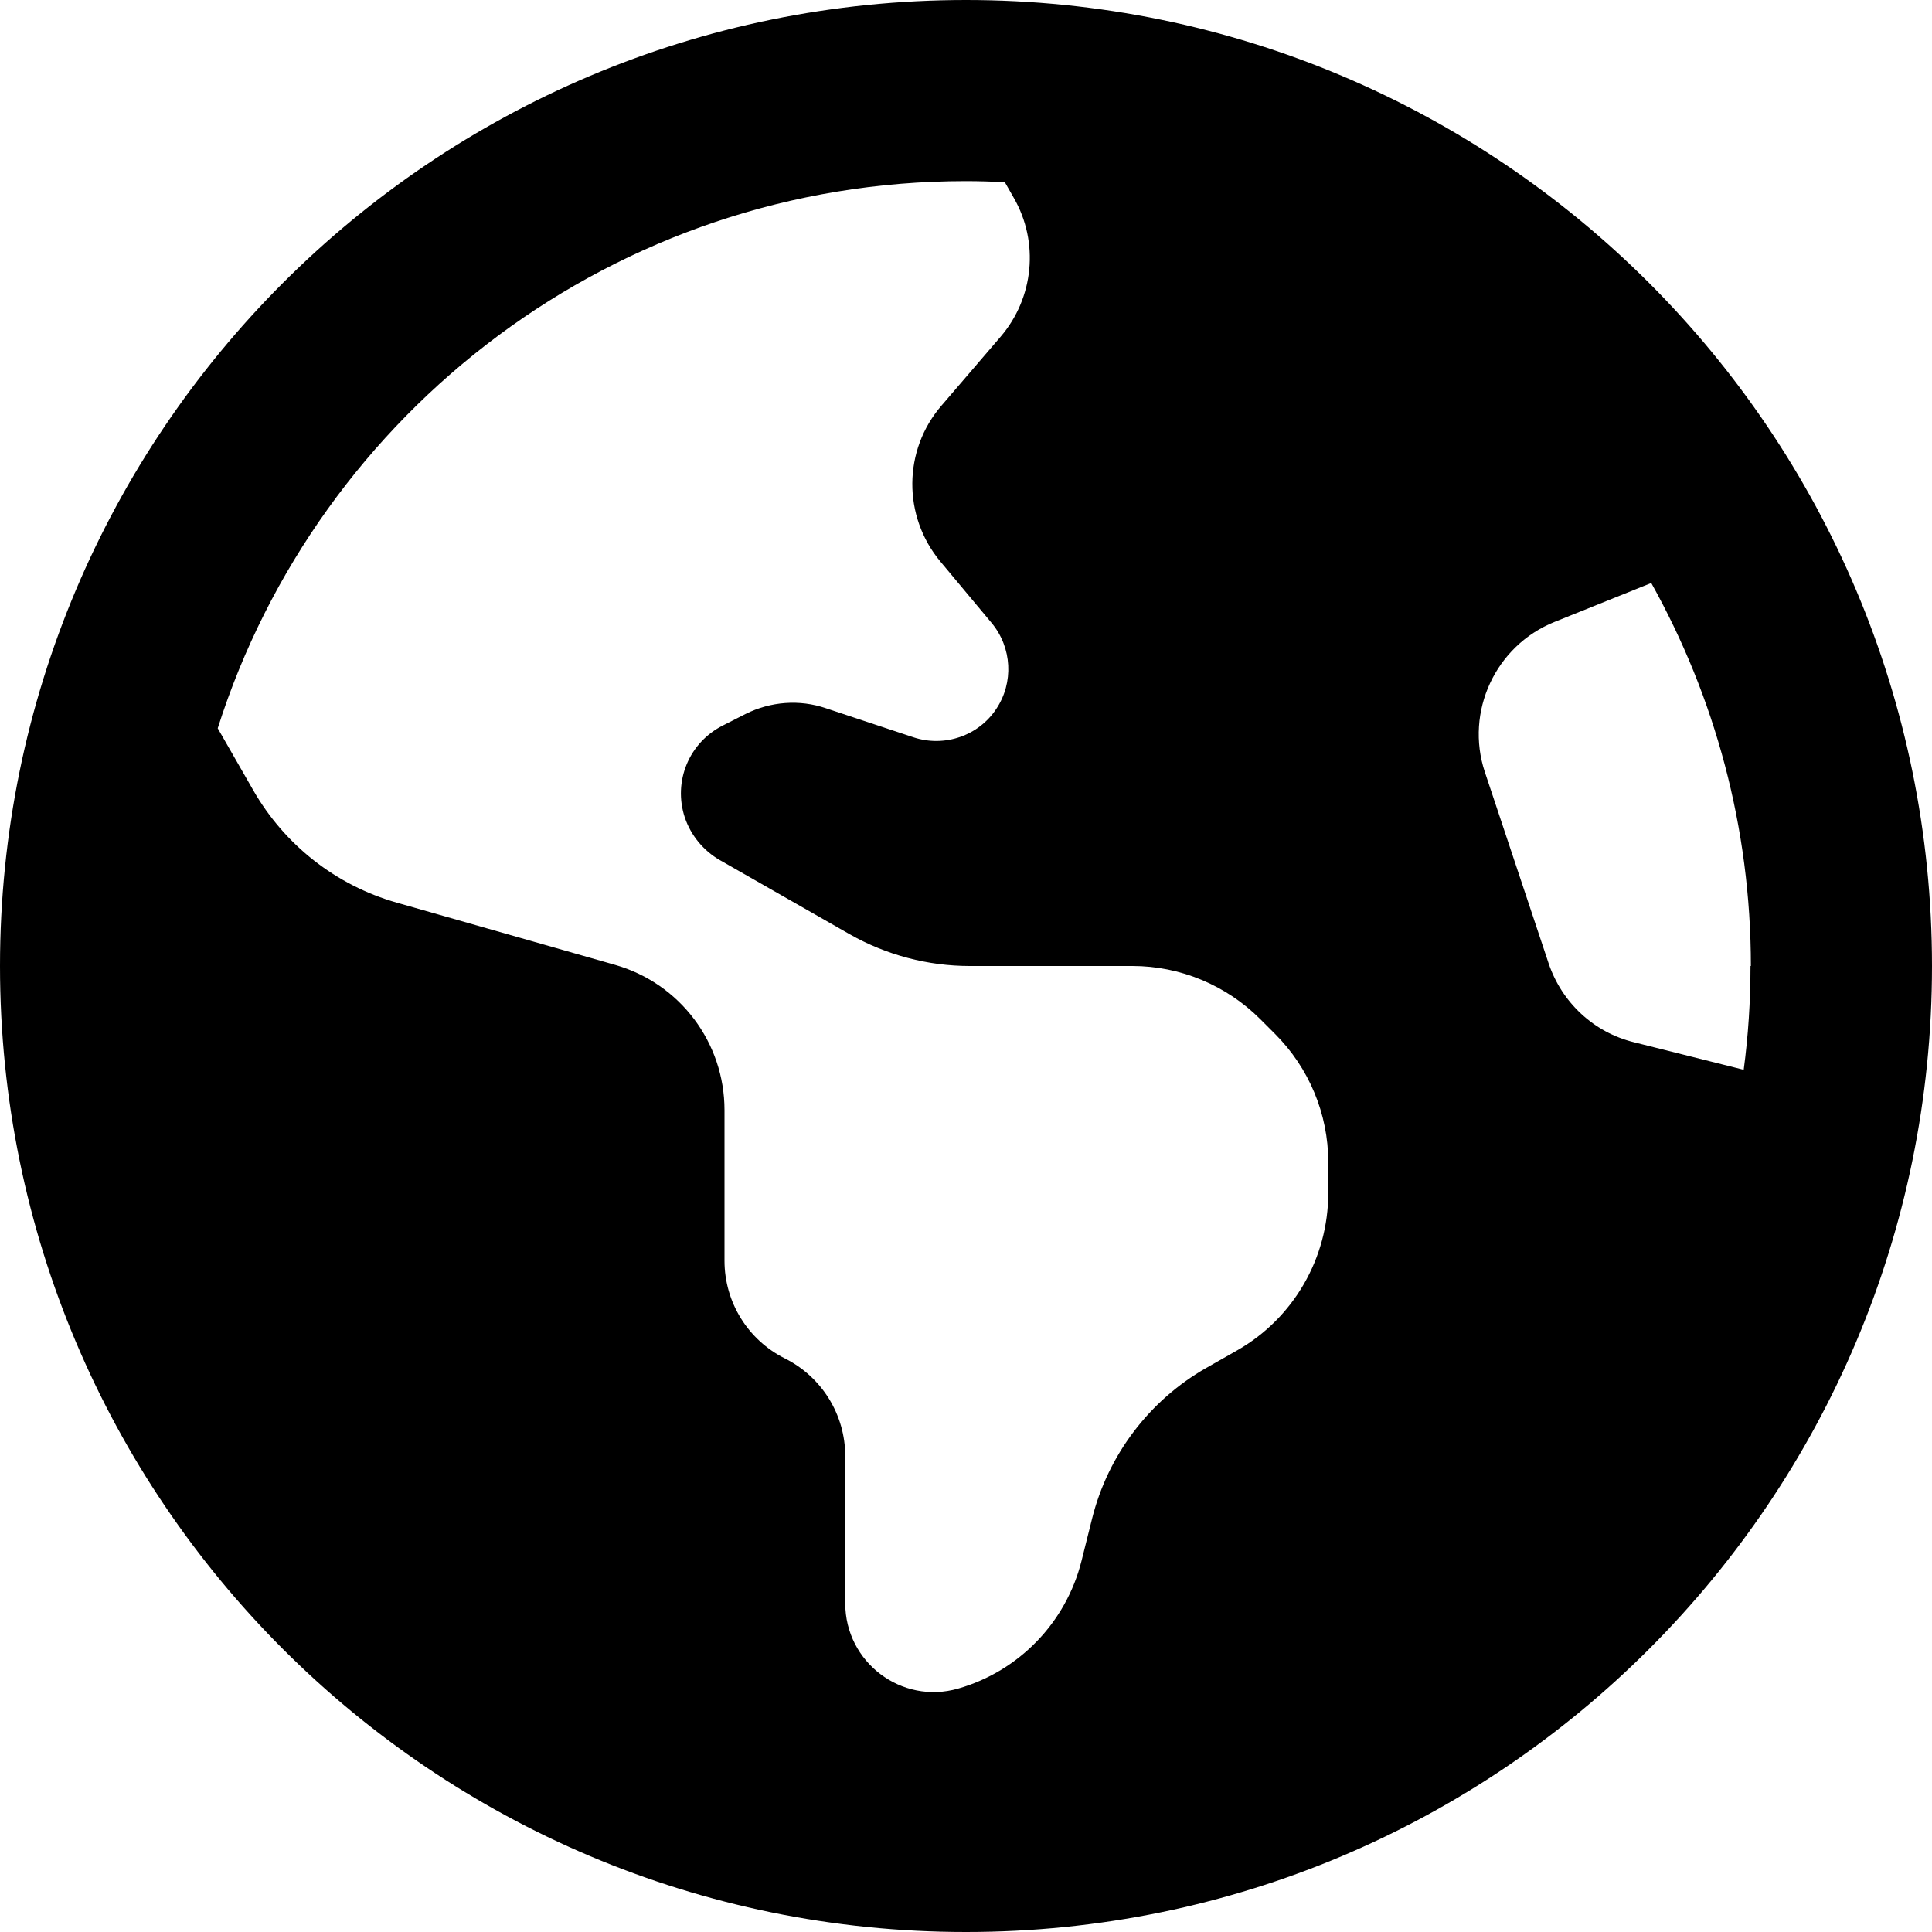
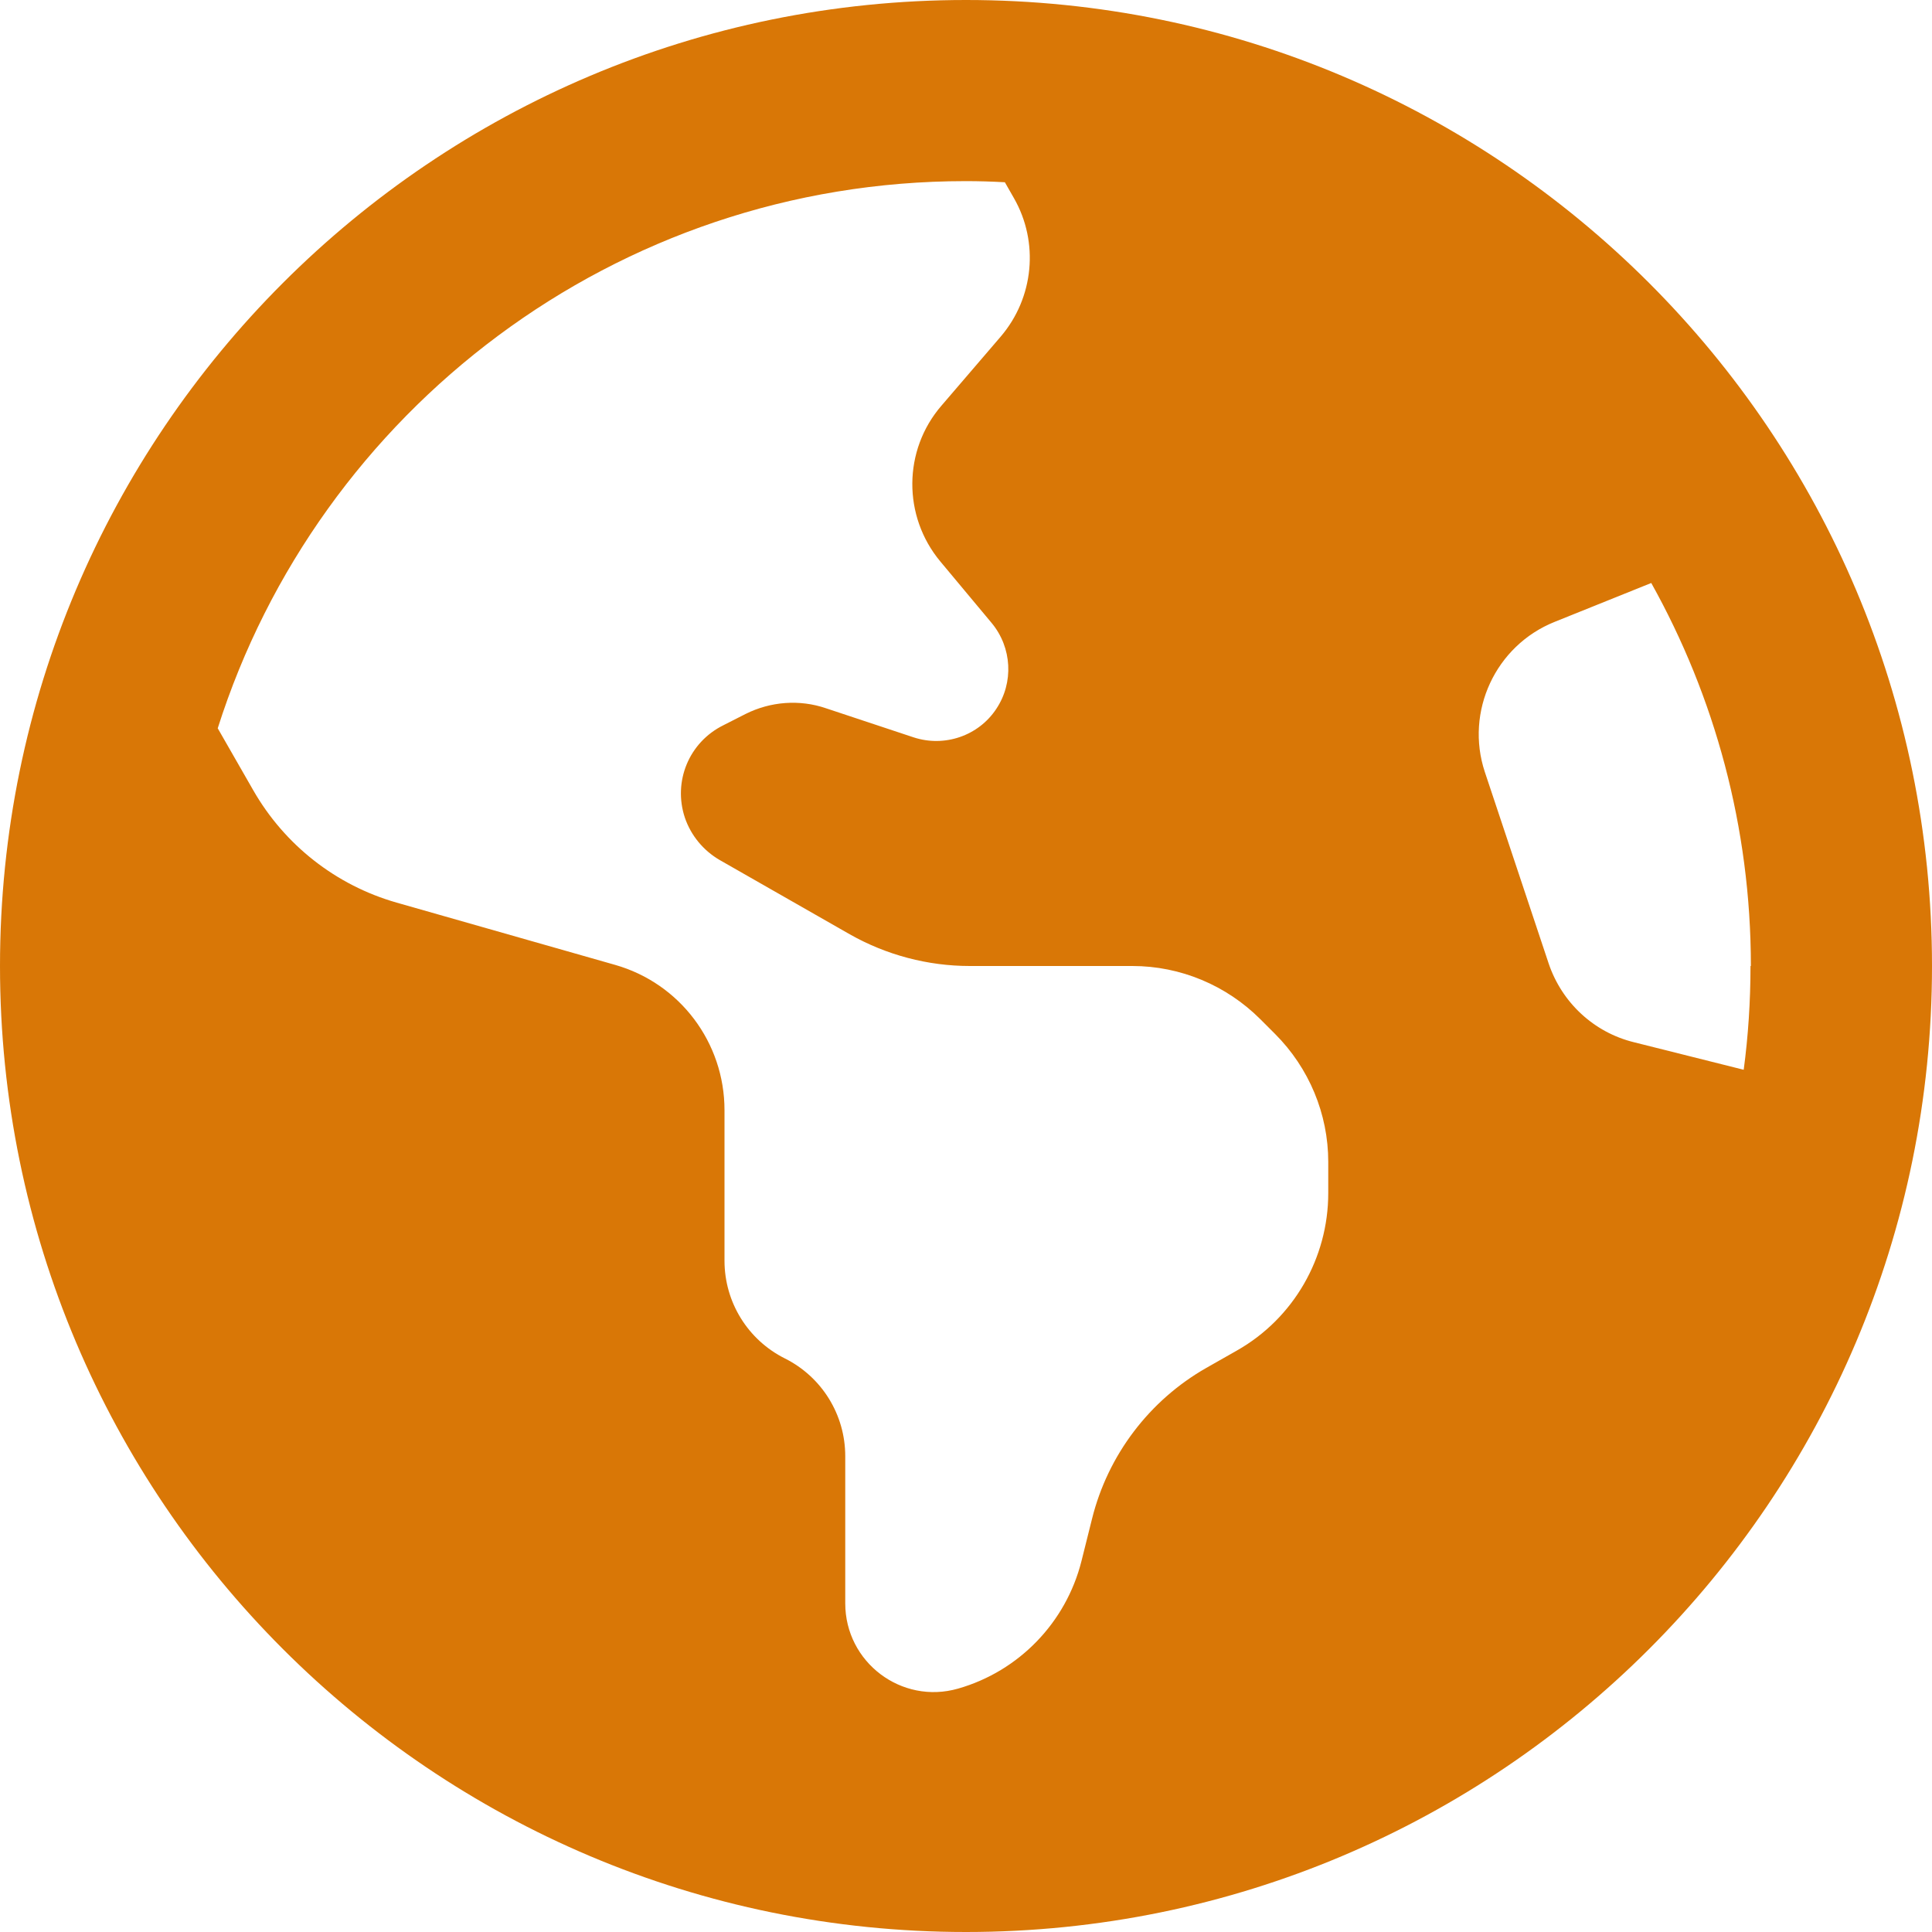
<svg xmlns="http://www.w3.org/2000/svg" viewBox="0 0 512 512">
-   <path d="M57.7 193l9.4 16.4c8.3 14.5 21.9 25.2 38 29.8L163 255.7c17.2 4.9 29 20.6 29 38.5l0 39.9c0 11 6.2 21 16 25.9s16 14.9 16 25.9l0 39c0 15.6 14.9 26.9 29.9 22.6c16.1-4.6 28.6-17.5 32.7-33.8l2.8-11.2c4.2-16.9 15.2-31.4 30.3-40l8.1-4.6c15-8.5 24.2-24.5 24.2-41.7l0-8.3c0-12.7-5.1-24.9-14.1-33.9l-3.9-3.9c-9-9-21.2-14.1-33.9-14.1L257 256c-11.1 0-22.1-2.9-31.8-8.4l-34.5-19.7c-4.3-2.5-7.6-6.5-9.2-11.2c-3.2-9.6 1.1-20 10.2-24.5l5.9-3c6.6-3.3 14.3-3.9 21.3-1.5l23.2 7.7c8.2 2.7 17.2-.4 21.9-7.5c4.7-7 4.2-16.3-1.2-22.8l-13.6-16.3c-10-12-9.9-29.5 .3-41.3l15.7-18.3c8.8-10.3 10.2-25 3.5-36.7l-2.4-4.2c-3.5-.2-6.9-.3-10.4-.3C163.1 48 84.4 108.9 57.7 193zM464 256c0-36.8-9.6-71.4-26.4-101.5L412 164.8c-15.7 6.3-23.8 23.8-18.5 39.8l16.9 50.7c3.5 10.4 12 18.3 22.6 20.9l29.1 7.3c1.2-9 1.8-18.2 1.8-27.5zM0 256a256 256 0 1 1 512 0A256 256 0 1 1 0 256z" />
+   <path fill="#d97706" d="M57.7 193l9.4 16.4c8.3 14.5 21.9 25.2 38 29.8L163 255.7c17.2 4.9 29 20.6 29 38.5l0 39.9c0 11 6.2 21 16 25.9s16 14.9 16 25.9l0 39c0 15.6 14.9 26.9 29.9 22.6c16.1-4.6 28.6-17.5 32.7-33.8l2.8-11.2c4.2-16.9 15.2-31.4 30.3-40l8.1-4.6c15-8.5 24.2-24.5 24.2-41.7l0-8.3c0-12.7-5.1-24.9-14.1-33.9l-3.9-3.9c-9-9-21.2-14.1-33.9-14.1L257 256c-11.1 0-22.1-2.9-31.8-8.4l-34.5-19.7c-4.3-2.5-7.6-6.5-9.2-11.2c-3.2-9.6 1.1-20 10.2-24.5l5.9-3c6.6-3.3 14.3-3.9 21.3-1.5l23.2 7.7c8.2 2.7 17.2-.4 21.9-7.5c4.7-7 4.2-16.3-1.2-22.8l-13.6-16.3c-10-12-9.9-29.5 .3-41.3l15.7-18.3c8.8-10.3 10.2-25 3.5-36.7l-2.4-4.2c-3.5-.2-6.9-.3-10.4-.3C163.1 48 84.4 108.9 57.7 193zM464 256c0-36.8-9.6-71.4-26.4-101.5L412 164.8c-15.7 6.3-23.8 23.8-18.5 39.8l16.9 50.7c3.5 10.4 12 18.3 22.6 20.9l29.1 7.3c1.2-9 1.8-18.2 1.8-27.5zM0 256a256 256 0 1 1 512 0A256 256 0 1 1 0 256z" />
</svg>
